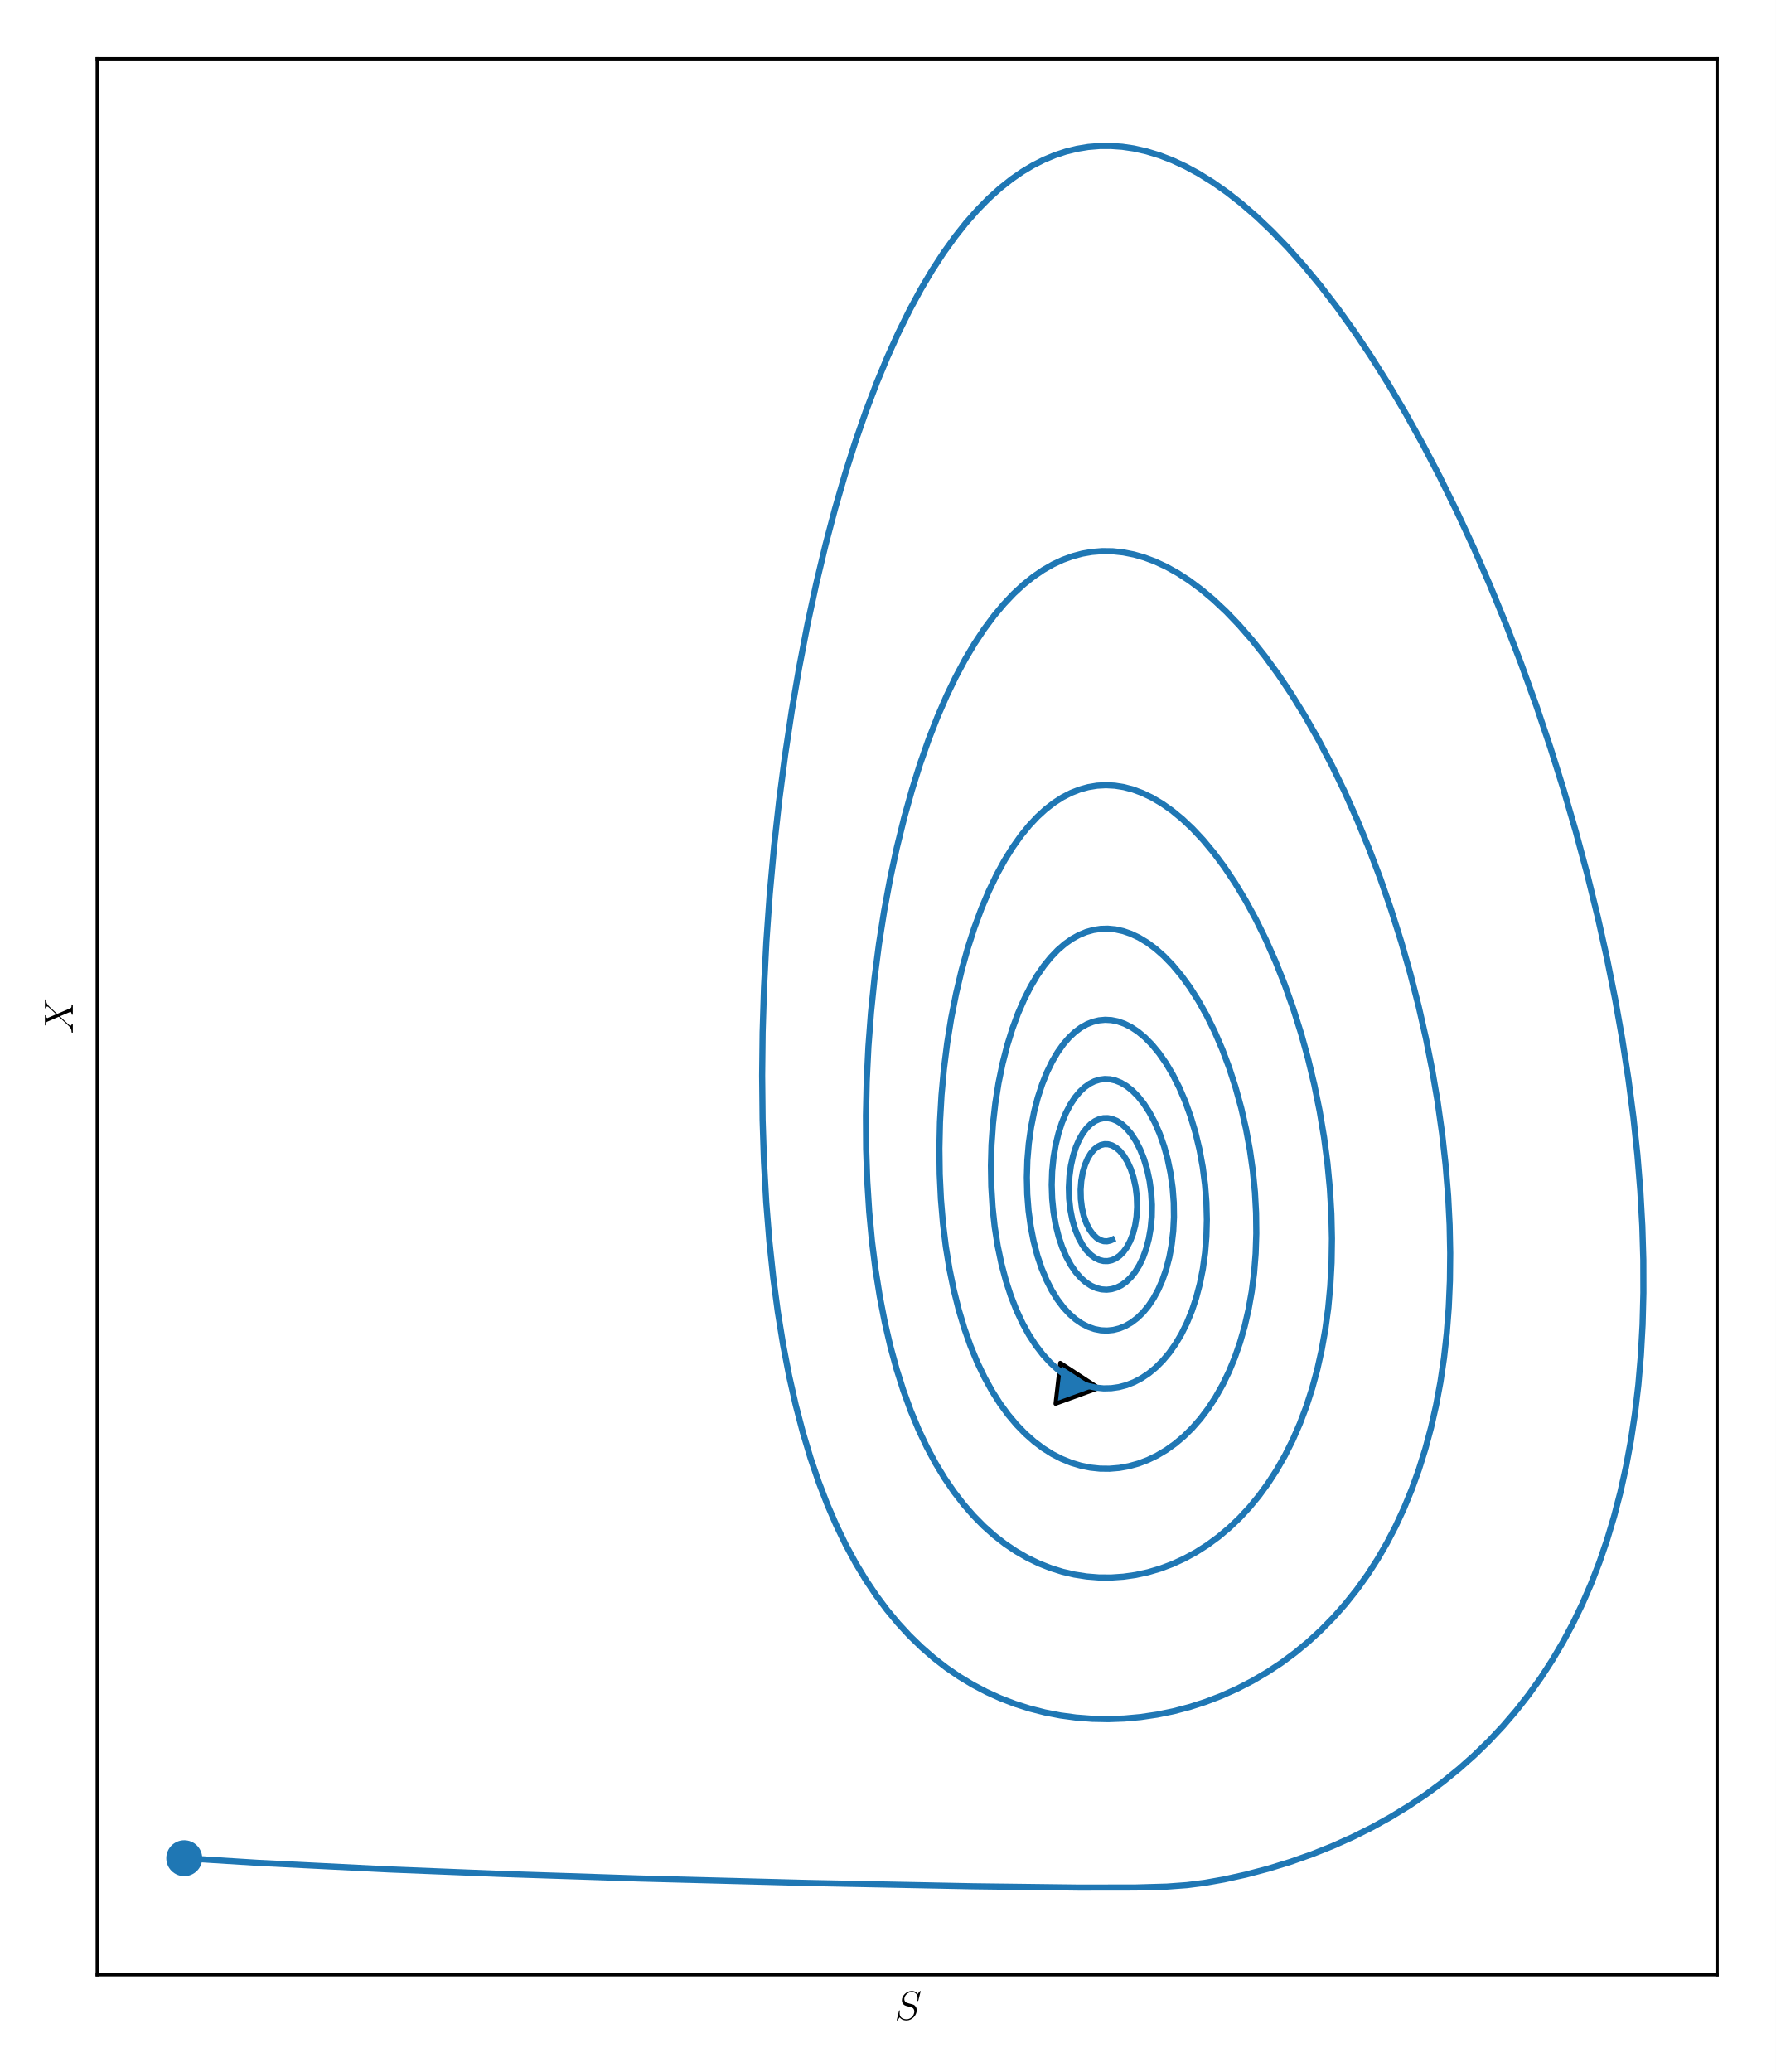
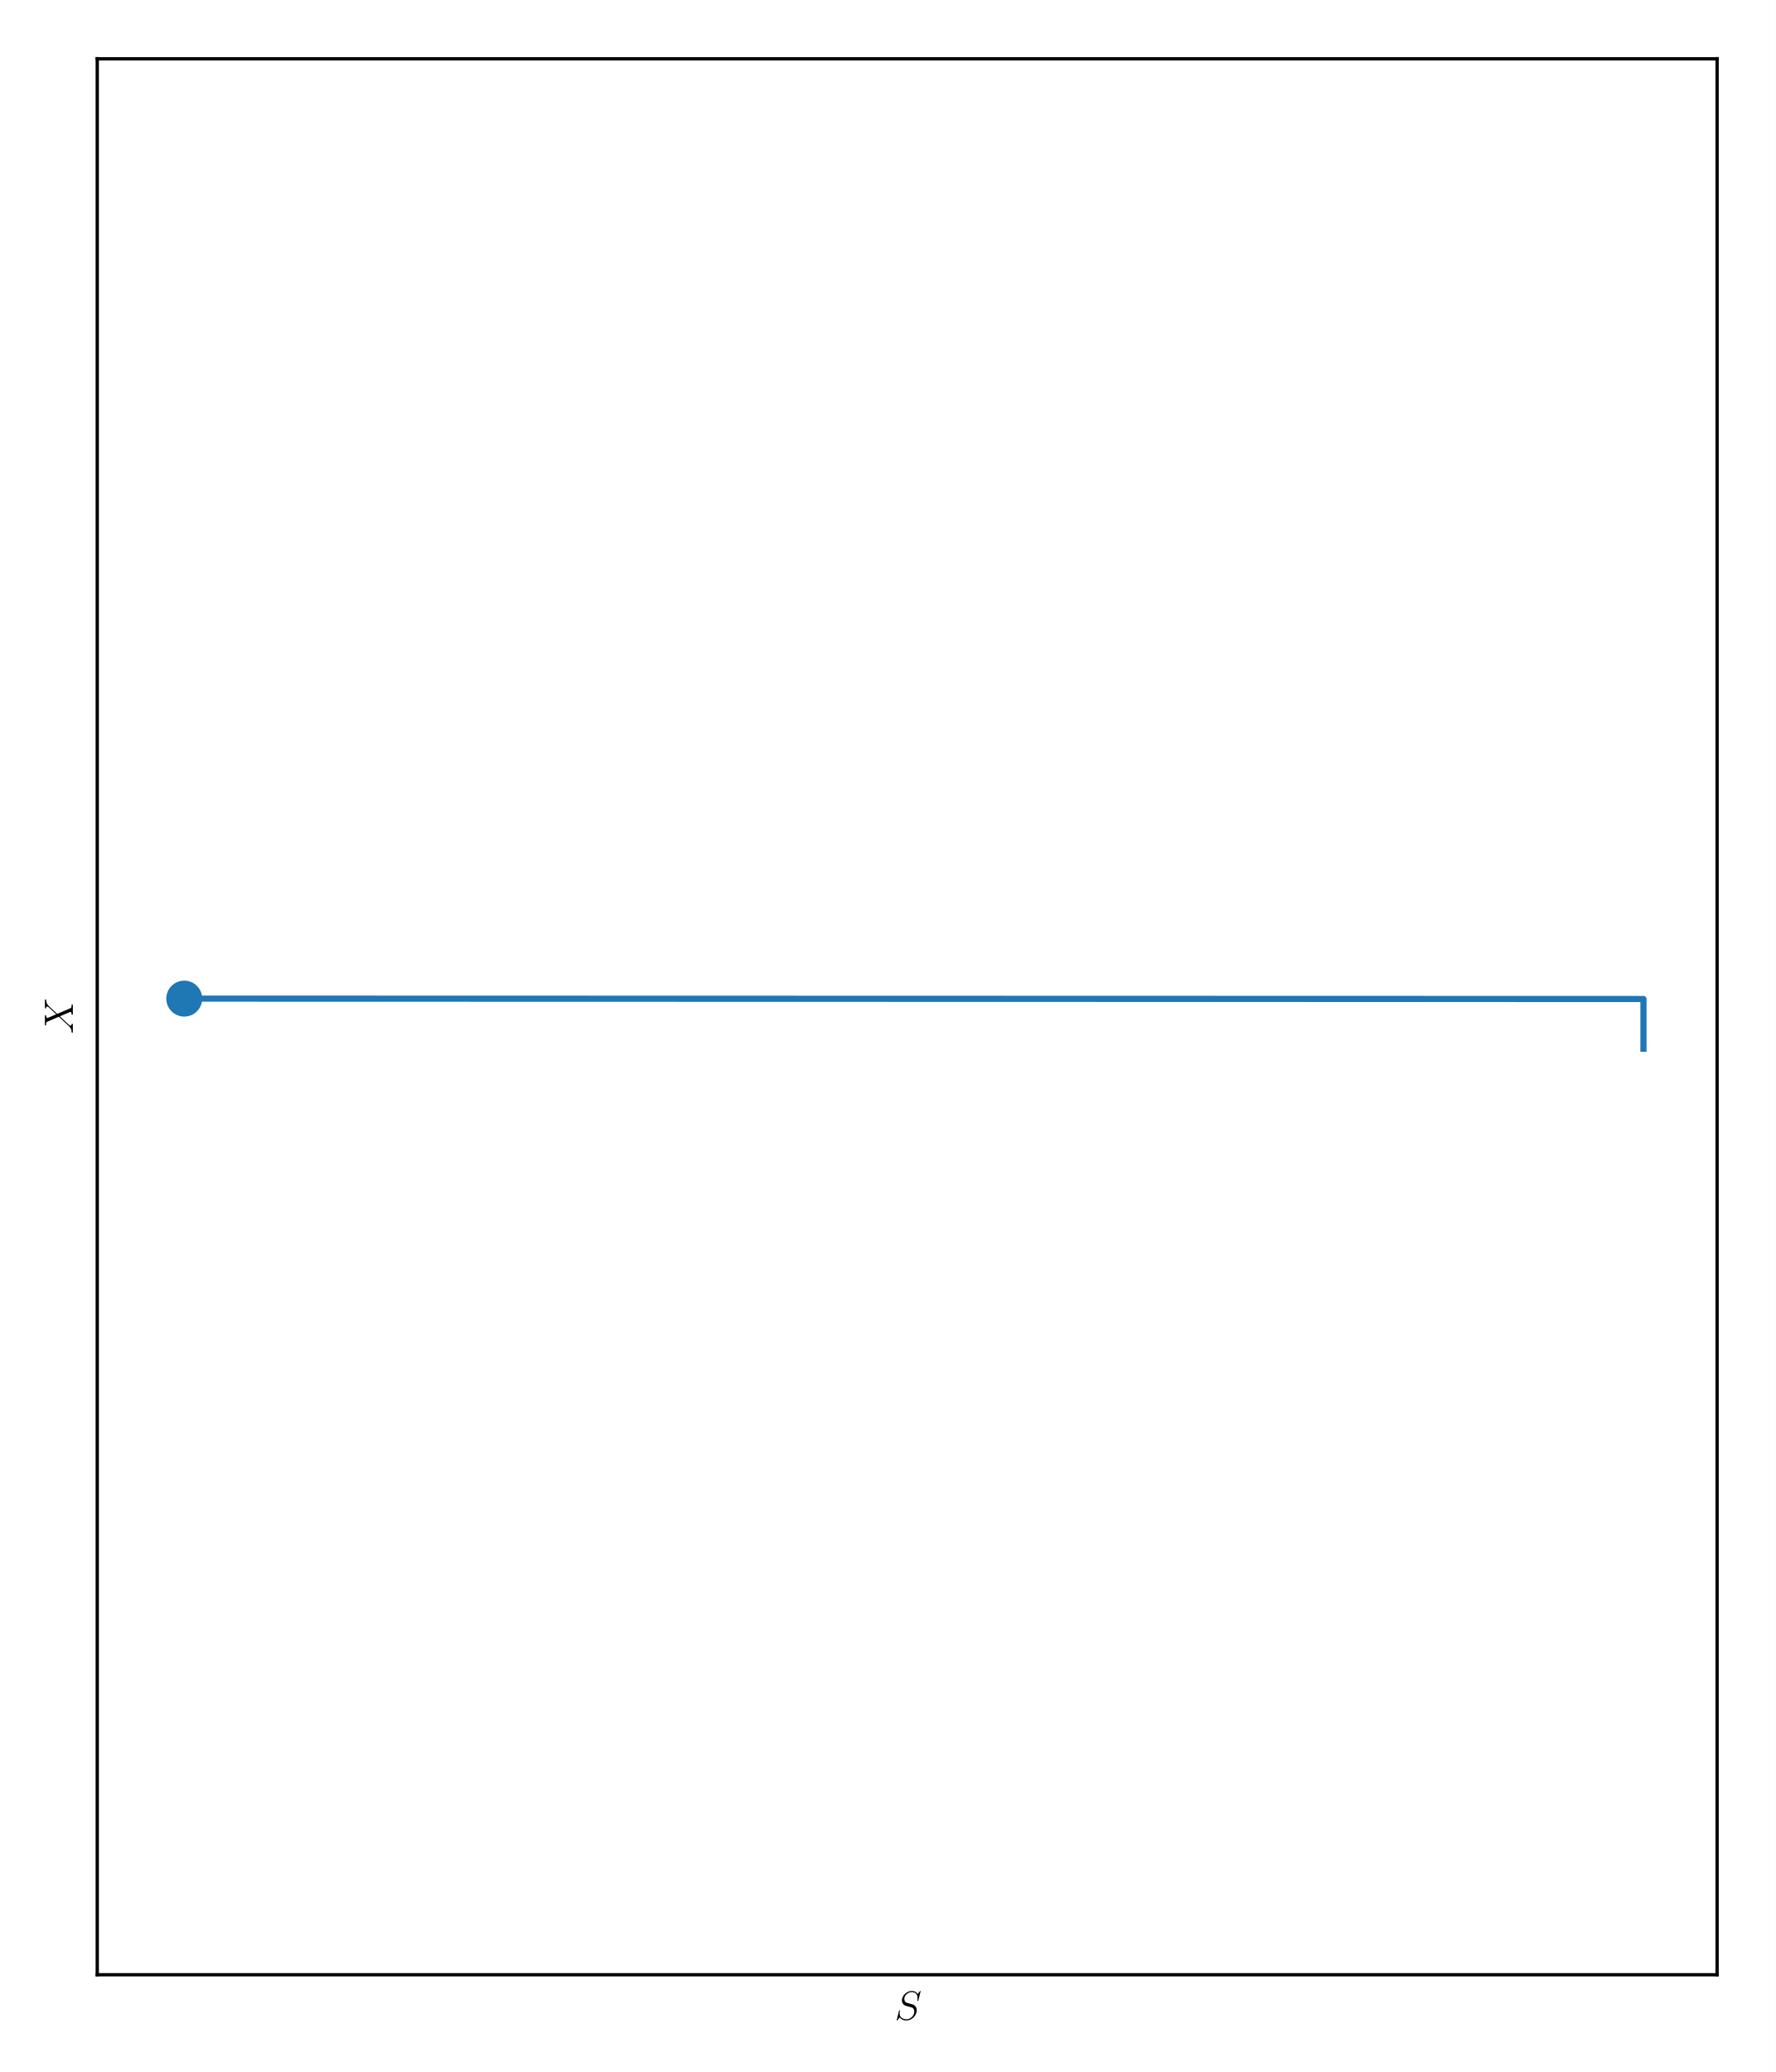
<svg xmlns="http://www.w3.org/2000/svg" xmlns:xlink="http://www.w3.org/1999/xlink" height="504pt" version="1.1" viewBox="0 0 432 504" width="432pt">
  <defs>
    <style type="text/css">
*{stroke-linecap:butt;stroke-linejoin:round;}
  </style>
  </defs>
  <g id="figure_1">
    <g id="patch_1">
      <path d="M 0 504  L 432 504  L 432 0  L 0 0  z " style="fill:#ffffff;" />
    </g>
    <g id="axes_1">
      <g id="patch_2">
        <path d="M 23.656 480.344  L 417.7 480.344  L 417.7 14.3  L 23.656 14.3  z " style="fill:#ffffff;" />
      </g>
      <g id="PathCollection_1">
        <defs>
-           <path d="M 0 3.873  C 1.027 3.873 2.012 3.465 2.739 2.739  C 3.465 2.012 3.873 1.027 3.873 0  C 3.873 -1.027 3.465 -2.012 2.739 -2.739  C 2.012 -3.465 1.027 -3.873 0 -3.873  C -1.027 -3.873 -2.012 -3.465 -2.739 -2.739  C -3.465 -2.012 -3.873 -1.027 -3.873 0  C -3.873 1.027 -3.465 2.012 -2.739 2.739  C -2.012 3.465 -1.027 3.873 0 3.873  z " id="m1c65d446b1" style="stroke:#1f77b4;" />
+           <path d="M 0 3.873  C 1.027 3.873 2.012 3.465 2.739 2.739  C 3.465 2.012 3.873 1.027 3.873 0  C 3.873 -1.027 3.465 -2.012 2.739 -2.739  C 2.012 -3.465 1.027 -3.873 0 -3.873  C -1.027 -3.873 -2.012 -3.465 -2.739 -2.739  C -3.465 -2.012 -3.873 -1.027 -3.873 0  C -3.873 1.027 -3.465 2.012 -2.739 2.739  C -2.012 3.465 -1.027 3.873 0 3.873  z " id="m6a9d9aa468" style="stroke:#1f77b4;" />
        </defs>
-         <g clip-path="url(#p66b2b9537b)">
-           <use style="fill:#1f77b4;stroke:#1f77b4;" x="44.819" xlink:href="#m1c65d446b1" y="451.994" />
+         <g clip-path="url(#paa5a617bb3)">
+           <use style="fill:#1f77b4;stroke:#1f77b4;" x="44.819" xlink:href="#m6a9d9aa468" y="242.906" />
        </g>
      </g>
      <g id="patch_3">
-         <path clip-path="url(#p66b2b9537b)" d="M 257.92 331.515  Q 262.6 334.571 267.281 337.628  Q 262.027 339.539 256.774 341.449  z " style="fill:#1f77b4;stroke:#000000;stroke-linecap:round;" />
+         <path clip-path="url(#paa5a617bb3)" d="M 399.789 248.844  Q 399.789 248.844 399.789 248.844  L 399.789 248.844  Q 399.789 248.844 399.789 248.844  Q 399.789 248.844 399.789 248.844  L 399.789 248.844  Q 399.789 248.844 399.789 248.844  L 399.789 248.844  z " style="fill:#1f77b4;stroke:#000000;stroke-linecap:round;" />
      </g>
      <g id="matplotlib.axis_1">
        <g id="text_1">
          <defs>
            <path d="M 63.5 69.109  C 63.5 70 62.797 70 62.594 70  C 62.203 70 62.094 69.906 60.906 68.406  C 60.297 67.703 56.203 62.516 56.094 62.422  C 52.797 68.906 46.203 70 42 70  C 29.297 70 17.797 58.484 17.797 47.266  C 17.797 39.828 22.297 35.453 27.203 33.766  C 28.297 33.359 34.203 31.766 37.203 31.078  C 42.297 29.688 43.594 29.297 45.703 27.109  C 46.094 26.609 48.094 24.328 48.094 19.656  C 48.094 10.422 39.5 0.891 29.5 0.891  C 21.297 0.891 12.203 4.375 12.203 15.484  C 12.203 17.375 12.594 19.766 12.906 20.75  C 12.906 21.062 13 21.531 13 21.734  C 13 22.141 12.797 22.641 12 22.641  C 11.094 22.641 11 22.438 10.594 20.75  L 5.5 0.375  C 5.5 0.281 5.094 -1 5.094 -1.109  C 5.094 -2 5.906 -2 6.094 -2  C 6.5 -2 6.594 -1.906 7.797 -0.406  L 12.406 5.562  C 14.797 1.969 20 -2 29.297 -2  C 42.203 -2 54 10.406 54 22.812  C 54 27 53 30.672 49.203 34.328  C 47.094 36.422 45.297 36.922 36.094 39.312  C 29.406 41.094 28.5 41.391 26.703 42.984  C 25 44.656 23.703 47.047 23.703 50.422  C 23.703 58.766 32.203 67.312 41.703 67.312  C 51.5 67.312 56.094 61.344 56.094 51.922  C 56.094 49.344 55.594 46.656 55.594 46.266  C 55.594 45.359 56.406 45.359 56.703 45.359  C 57.594 45.359 57.703 45.656 58.094 47.25  z " id="CMMI12-83" />
          </defs>
          <g transform="translate(217.6233 491.2628)scale(0.1 -0.1)">
            <use transform="scale(0.996264)" xlink:href="#CMMI12-83" />
          </g>
        </g>
      </g>
      <g id="matplotlib.axis_2">
        <g id="text_2">
          <defs>
            <path d="M 47.5 40.562  L 38.094 62.406  C 39.406 64.797 42.406 65.188 43.594 65.297  C 44.203 65.297 45.297 65.297 45.297 67.062  C 45.297 68.188 44.406 68.188 43.797 68.188  C 42.094 68.188 40.094 68.188 38.406 68.188  L 32.594 68.188  C 26.5 68.188 22.094 68.188 22 68.188  C 21.203 68.188 20.203 68.188 20.203 66.297  C 20.203 65.297 21.094 65.297 22.406 65.297  C 28.203 65.297 28.594 64.297 29.594 61.906  L 41.5 34.141  L 19.797 10.828  C 16.203 6.906 11.906 3.094 4.5 3.094  C 3.297 3 2.5 3 2.5 1.062  C 2.5 0.75 2.594 0 3.703 0  C 5.094 0 6.594 0 8 0  L 12.703 0  C 15.906 0 19.406 0 22.5 0  C 23.203 0 24.406 0 24.406 1.797  C 24.406 2.797 23.703 2.891 23.094 2.891  C 21.094 3.094 19.797 4.188 19.797 5.781  C 19.797 7.484 21 8.703 23.906 11.688  L 32.797 21.375  C 35 23.688 40.297 29.469 42.5 31.656  L 53 7.078  C 53.094 6.891 53.5 5.891 53.5 5.781  C 53.5 4.891 51.297 3.094 48.094 3.094  C 47.5 3.094 46.406 3.094 46.406 1.109  C 46.406 0 47.406 0 47.906 0  C 49.594 0 51.594 0 53.297 0  L 64.297 0  C 66.094 0 68 0 69.703 0  C 70.406 0 71.5 0 71.5 2.031  C 71.5 3.094 70.5 3.094 69.594 3.094  C 63.594 3.094 63.406 3.594 61.703 7.266  L 48.5 38.141  L 61.203 51.812  C 62.203 52.828 64.5 55.344 65.406 56.344  C 69.703 60.875 73.703 65 81.797 65  C 82.797 65.297 83.797 65.297 83.797 67.062  C 83.797 68.188 82.906 68.188 82.5 68.188  C 81.094 68.188 79.594 68.188 78.203 68.188  L 73.594 68.188  C 70.406 68.188 66.906 68.188 63.797 68.188  C 63.094 68.188 61.906 68.188 61.906 66.391  C 61.906 65.391 62.594 65.297 63.203 65.297  C 64.797 65.109 66.5 64.312 66.5 62.406  L 66.406 62.219  C 66.297 61.516 66.094 60.516 65 59.328  z " id="CMMI12-88" />
          </defs>
          <g transform="translate(17.7185 251.449)rotate(-90)scale(0.1 -0.1)">
            <use transform="scale(0.996264)" xlink:href="#CMMI12-88" />
          </g>
        </g>
      </g>
      <g id="line2d_1">
-         <path clip-path="url(#p66b2b9537b)" d="M 44.819 451.994  L 62.762 453.121  L 94.632 454.723  L 121.837 455.816  L 155.398 456.925  L 196.48 458.012  L 236.674 458.82  L 262.506 459.138  L 276.239 459.118  L 283.857 458.898  L 288.742 458.538  L 293.087 457.984  L 297.756 457.156  L 303.081 455.978  L 308.523 454.541  L 313.893 452.889  L 319.189 451.02  L 324.197 449.017  L 329.123 446.807  L 333.762 444.488  L 338.312 441.969  L 342.768 439.243  L 346.935 436.437  L 351.004 433.429  L 354.966 430.213  L 358.644 426.944  L 362.214 423.472  L 365.669 419.791  L 368.847 416.085  L 371.91 412.176  L 374.851 408.057  L 377.664 403.723  L 380.213 399.399  L 382.635 394.868  L 384.924 390.124  L 387.076 385.16  L 389.082 379.97  L 390.938 374.549  L 392.637 368.891  L 394.173 362.989  L 395.538 356.839  L 396.726 350.436  L 397.73 343.774  L 398.544 336.851  L 399.16 329.662  L 399.571 322.205  L 399.77 314.478  L 399.751 306.482  L 399.506 298.215  L 399.028 289.682  L 398.312 280.884  L 397.35 271.829  L 396.137 262.522  L 394.667 252.975  L 392.934 243.198  L 390.935 233.209  L 388.664 223.023  L 386.118 212.663  L 383.296 202.154  L 380.364 192.086  L 377.182 181.937  L 373.749 171.739  L 370.067 161.527  L 366.364 151.904  L 362.443 142.337  L 358.559 133.42  L 354.491 124.624  L 350.245 115.984  L 346.107 108.062  L 341.824 100.347  L 337.702 93.365  L 333.465 86.625  L 329.435 80.61  L 325.317 74.857  L 321.12 69.392  L 317.18 64.625  L 313.184 60.147  L 309.476 56.313  L 305.731 52.754  L 301.954 49.487  L 298.497 46.783  L 295.022 44.343  L 291.533 42.179  L 288.386 40.476  L 285.235 39.011  L 282.083 37.792  L 278.934 36.824  L 275.791 36.114  L 273.005 35.703  L 270.23 35.504  L 267.468 35.518  L 264.721 35.749  L 261.991 36.198  L 259.282 36.867  L 256.596 37.757  L 253.935 38.869  L 251.301 40.203  L 248.697 41.758  L 246.125 43.533  L 243.274 45.792  L 240.469 48.325  L 237.714 51.129  L 235.012 54.197  L 232.366 57.525  L 229.495 61.519  L 226.699 65.815  L 223.982 70.402  L 221.348 75.268  L 218.548 80.925  L 215.854 86.883  L 213.268 93.121  L 210.576 100.221  L 208.019 107.598  L 205.599 115.222  L 203.136 123.724  L 200.838 132.44  L 198.549 142.019  L 196.453 151.75  L 194.421 162.29  L 192.606 172.89  L 191.007 183.499  L 189.536 194.765  L 188.299 205.926  L 187.237 217.611  L 186.425 229.066  L 185.854 240.243  L 185.516 251.105  L 185.401 261.619  L 185.51 272.344  L 185.846 282.629  L 186.396 292.46  L 187.148 301.827  L 188.092 310.727  L 189.216 319.162  L 190.508 327.136  L 191.959 334.66  L 193.559 341.743  L 195.297 348.399  L 197.165 354.642  L 199.153 360.487  L 201.253 365.951  L 203.458 371.049  L 205.759 375.798  L 208.15 380.214  L 210.623 384.312  L 213.172 388.109  L 215.791 391.617  L 218.474 394.852  L 221.216 397.827  L 224.167 400.699  L 227.171 403.309  L 230.223 405.669  L 233.317 407.793  L 236.613 409.786  L 239.944 411.54  L 243.305 413.067  L 246.86 414.438  L 250.436 415.58  L 254.198 416.543  L 257.97 417.274  L 261.746 417.784  L 265.692 418.088  L 269.629 418.165  L 273.551 418.023  L 277.452 417.665  L 281.492 417.068  L 285.494 416.246  L 289.453 415.202  L 293.36 413.938  L 297.208 412.457  L 300.991 410.758  L 304.702 408.842  L 308.333 406.707  L 311.732 404.456  L 315.044 402.003  L 318.265 399.345  L 321.386 396.48  L 324.402 393.406  L 327.306 390.121  L 330.091 386.621  L 332.638 383.07  L 335.063 379.318  L 337.36 375.363  L 339.525 371.201  L 341.549 366.831  L 343.427 362.251  L 345.152 357.458  L 346.719 352.453  L 348.12 347.235  L 349.35 341.802  L 350.401 336.156  L 351.268 330.299  L 351.945 324.232  L 352.426 317.96  L 352.705 311.487  L 352.776 304.819  L 352.635 297.964  L 352.276 290.932  L 351.663 283.404  L 350.804 275.709  L 349.694 267.866  L 348.395 260.245  L 346.862 252.53  L 345.094 244.743  L 343.091 236.911  L 340.855 229.064  L 338.387 221.235  L 335.818 213.811  L 333.044 206.469  L 330.072 199.245  L 327.061 192.509  L 323.883 185.951  L 320.714 179.918  L 317.408 174.11  L 314.157 168.846  L 310.986 164.114  L 307.727 159.64  L 304.584 155.687  L 301.377 152.005  L 298.317 148.816  L 295.213 145.9  L 292.281 143.437  L 289.322 141.237  L 286.556 139.439  L 283.775 137.886  L 280.986 136.586  L 278.407 135.618  L 275.83 134.876  L 273.257 134.366  L 270.693 134.091  L 268.142 134.054  L 265.607 134.259  L 263.302 134.66  L 261.018 135.264  L 258.553 136.157  L 256.121 137.292  L 253.724 138.668  L 251.367 140.282  L 249.052 142.13  L 246.598 144.392  L 244.203 146.918  L 241.872 149.699  L 239.436 152.97  L 237.082 156.514  L 234.814 160.318  L 232.485 164.665  L 230.263 169.274  L 228.016 174.453  L 225.9 179.88  L 223.798 185.885  L 221.851 192.104  L 219.96 198.883  L 218.156 206.213  L 216.551 213.675  L 215.075 221.623  L 213.818 229.617  L 212.73 238.008  L 211.877 246.346  L 211.251 254.584  L 210.835 263.064  L 210.655 271.348  L 210.702 279.401  L 210.967 287.193  L 211.442 294.7  L 212.114 301.903  L 212.975 308.789  L 214.015 315.347  L 215.222 321.572  L 216.587 327.461  L 218.1 333.014  L 219.751 338.233  L 221.531 343.122  L 223.43 347.688  L 225.439 351.937  L 227.549 355.877  L 229.752 359.516  L 232.04 362.863  L 234.405 365.928  L 236.839 368.718  L 239.334 371.243  L 241.884 373.511  L 244.481 375.532  L 247.119 377.312  L 249.914 378.925  L 252.739 380.293  L 255.587 381.422  L 258.452 382.321  L 261.327 382.996  L 264.33 383.467  L 267.33 383.708  L 270.32 383.723  L 273.292 383.518  L 276.24 383.098  L 279.279 382.435  L 282.277 381.546  L 285.227 380.436  L 288.121 379.106  L 290.954 377.56  L 293.717 375.8  L 296.403 373.828  L 299.006 371.646  L 301.518 369.255  L 303.933 366.656  L 306.244 363.851  L 308.443 360.841  L 310.525 357.628  L 312.557 354.073  L 314.447 350.302  L 316.188 346.319  L 317.772 342.126  L 319.192 337.727  L 320.441 333.127  L 321.513 328.331  L 322.401 323.348  L 323.1 318.184  L 323.604 312.849  L 323.915 307.14  L 324.005 301.273  L 323.869 295.264  L 323.505 289.132  L 322.909 282.899  L 322.079 276.588  L 321.014 270.225  L 319.716 263.841  L 318.186 257.467  L 316.497 251.372  L 314.6 245.353  L 312.5 239.446  L 310.297 233.907  L 307.921 228.543  L 305.486 223.59  L 303.018 219.058  L 300.429 214.763  L 297.847 210.907  L 295.295 207.478  L 292.667 204.318  L 290.102 201.579  L 287.617 199.237  L 285.092 197.163  L 282.671 195.457  L 280.228 194.014  L 277.908 192.901  L 275.581 192.037  L 273.391 191.457  L 271.205 191.107  L 269.029 190.99  L 266.868 191.108  L 264.728 191.461  L 262.613 192.05  L 260.528 192.874  L 258.478 193.929  L 256.469 195.213  L 254.383 196.823  L 252.353 198.68  L 250.383 200.775  L 248.369 203.243  L 246.329 206.113  L 244.382 209.24  L 242.44 212.789  L 240.525 216.777  L 238.741 221.005  L 237.02 225.663  L 235.385 230.746  L 233.923 236.009  L 232.584 241.653  L 231.393 247.65  L 230.411 253.723  L 229.61 260.069  L 229.03 266.402  L 228.658 272.917  L 228.516 279.326  L 228.594 285.59  L 228.887 291.676  L 229.383 297.554  L 230.075 303.201  L 230.952 308.596  L 232.003 313.724  L 233.218 318.573  L 234.585 323.135  L 236.094 327.403  L 237.734 331.375  L 239.494 335.05  L 241.364 338.427  L 243.257 341.401  L 245.232 344.104  L 247.281 346.541  L 249.393 348.715  L 251.56 350.631  L 253.773 352.293  L 256.024 353.708  L 258.305 354.879  L 260.608 355.812  L 262.924 356.512  L 265.246 356.984  L 267.566 357.232  L 269.877 357.26  L 272.259 357.063  L 274.615 356.639  L 276.937 355.992  L 279.218 355.128  L 281.45 354.049  L 283.704 352.709  L 285.889 351.147  L 287.998 349.369  L 290.021 347.379  L 292.02 345.098  L 293.911 342.6  L 295.686 339.891  L 297.393 336.871  L 298.96 333.638  L 300.378 330.201  L 301.641 326.567  L 302.775 322.617  L 303.727 318.481  L 304.492 314.171  L 305.064 309.704  L 305.445 304.945  L 305.609 300.058  L 305.553 295.065  L 305.275 289.992  L 304.773 284.867  L 304.048 279.721  L 303.101 274.587  L 301.937 269.501  L 300.56 264.5  L 299.03 259.775  L 297.316 255.205  L 295.49 250.967  L 293.579 247.077  L 291.536 243.422  L 289.448 240.148  L 287.339 237.253  L 285.231 234.732  L 283.141 232.574  L 281.088 230.763  L 279.085 229.28  L 277.057 228.055  L 275.101 227.133  L 273.227 226.487  L 271.353 226.073  L 269.486 225.896  L 267.72 225.948  L 265.972 226.217  L 264.249 226.7  L 262.471 227.438  L 260.732 228.406  L 259.039 229.6  L 257.32 231.086  L 255.59 232.888  L 253.935 234.93  L 252.295 237.302  L 250.688 240.017  L 249.135 243.082  L 247.654 246.498  L 246.269 250.258  L 245.001 254.351  L 243.872 258.754  L 242.904 263.44  L 242.12 268.373  L 241.552 273.353  L 241.193 278.488  L 241.058 283.575  L 241.142 288.571  L 241.449 293.58  L 241.97 298.413  L 242.695 303.037  L 243.612 307.425  L 244.673 311.436  L 245.889 315.187  L 247.249 318.665  L 248.74 321.86  L 250.297 324.681  L 251.952 327.226  L 253.693 329.492  L 255.45 331.421  L 257.265 333.088  L 259.127 334.495  L 260.965 335.61  L 262.828 336.487  L 264.706 337.128  L 266.59 337.536  L 268.472 337.715  L 270.341 337.67  L 272.191 337.405  L 274.011 336.924  L 275.853 336.205  L 277.645 335.266  L 279.436 334.072  L 281.155 332.657  L 282.845 330.973  L 284.441 329.068  L 285.977 326.885  L 287.395 324.489  L 288.721 321.809  L 289.934 318.843  L 290.985 315.68  L 291.889 312.24  L 292.606 308.631  L 293.14 304.77  L 293.466 300.781  L 293.577 296.691  L 293.467 292.423  L 293.128 288.119  L 292.564 283.818  L 291.776 279.563  L 290.802 275.503  L 289.63 271.569  L 288.309 267.9  L 286.865 264.523  L 285.277 261.372  L 283.608 258.558  L 281.934 256.161  L 280.232 254.096  L 278.52 252.358  L 276.817 250.94  L 275.137 249.827  L 273.495 249.003  L 271.901 248.448  L 270.367 248.139  L 268.839 248.055  L 267.327 248.195  L 265.839 248.559  L 264.381 249.144  L 262.908 249.98  L 261.484 251.043  L 260.067 252.374  L 258.672 253.986  L 257.272 255.956  L 255.934 258.235  L 254.678 260.818  L 253.524 263.697  L 252.463 266.948  L 251.554 270.463  L 250.815 274.209  L 250.264 278.144  L 249.919 282.222  L 249.793 286.393  L 249.892 290.5  L 250.208 294.496  L 250.732 298.338  L 251.45 301.989  L 252.35 305.416  L 253.389 308.518  L 254.571 311.361  L 255.848 313.867  L 257.231 316.1  L 258.668 318.005  L 260.137 319.596  L 261.662 320.925  L 263.187 321.965  L 264.74 322.756  L 266.266 323.287  L 267.797 323.586  L 269.321 323.655  L 270.829 323.5  L 272.311 323.125  L 273.796 322.515  L 275.232 321.684  L 276.647 320.609  L 278.023 319.28  L 279.345 317.691  L 280.593 315.837  L 281.748 313.717  L 282.79 311.333  L 283.698 308.692  L 284.451 305.806  L 285.029 302.69  L 285.404 299.442  L 285.575 296.023  L 285.527 292.544  L 285.254 288.972  L 284.756 285.433  L 284.059 282.048  L 283.164 278.79  L 282.109 275.773  L 280.919 273.028  L 279.62 270.582  L 278.239 268.451  L 276.835 266.688  L 275.437 265.275  L 274.029 264.162  L 272.668 263.358  L 271.331 262.818  L 270.029 262.525  L 268.735 262.463  L 267.496 262.621  L 266.245 263.009  L 265.03 263.62  L 263.826 264.473  L 262.649 265.58  L 261.481 266.986  L 260.349 268.709  L 259.303 270.707  L 258.341 273.022  L 257.493 275.647  L 256.789 278.561  L 256.269 281.662  L 255.948 284.901  L 255.839 288.223  L 255.95 291.569  L 256.277 294.814  L 256.809 297.909  L 257.53 300.806  L 258.405 303.419  L 259.405 305.731  L 260.529 307.774  L 261.705 309.465  L 262.931 310.853  L 264.188 311.949  L 265.454 312.767  L 266.715 313.321  L 267.954 313.631  L 269.19 313.714  L 270.41 313.574  L 271.601 313.216  L 272.782 312.63  L 273.935 311.81  L 275.069 310.724  L 276.139 309.387  L 277.145 307.767  L 278.043 305.898  L 278.826 303.749  L 279.454 301.377  L 279.914 298.758  L 280.174 295.973  L 280.219 293.066  L 280.043 290.142  L 279.649 287.259  L 279.047 284.474  L 278.266 281.891  L 277.332 279.553  L 276.273 277.497  L 275.142 275.78  L 273.97 274.402  L 272.812 273.373  L 271.668 272.644  L 270.559 272.19  L 269.472 271.98  L 268.422 271.997  L 267.392 272.233  L 266.37 272.696  L 265.371 273.394  L 264.388 274.355  L 263.443 275.592  L 262.544 277.144  L 261.74 278.981  L 261.046 281.126  L 260.509 283.514  L 260.155 286.101  L 260.007 288.828  L 260.082 291.582  L 260.375 294.251  L 260.873 296.769  L 261.543 299.048  L 262.359 301.054  L 263.289 302.765  L 264.287 304.147  L 265.321 305.212  L 266.364 305.98  L 267.415 306.483  L 268.434 306.731  L 269.447 306.751  L 270.44 306.546  L 271.417 306.114  L 272.361 305.45  L 273.272 304.536  L 274.14 303.341  L 274.921 301.881  L 275.596 300.134  L 276.123 298.144  L 276.472 295.944  L 276.62 293.578  L 276.546 291.143  L 276.252 288.742  L 275.75 286.448  L 275.067 284.359  L 274.247 282.554  L 273.345 281.084  L 272.382 279.93  L 271.427 279.118  L 270.473 278.592  L 269.561 278.335  L 268.672 278.313  L 267.804 278.516  L 266.955 278.948  L 266.127 279.625  L 265.329 280.574  L 264.589 281.805  L 263.932 283.341  L 263.404 285.141  L 263.036 287.199  L 262.871 289.396  L 262.924 291.656  L 263.194 293.836  L 263.665 295.861  L 264.304 297.644  L 265.065 299.124  L 265.898 300.272  L 266.763 301.101  L 267.628 301.635  L 268.483 301.908  L 269.32 301.943  L 270.123 301.756  L 270.565 301.554  L 270.565 301.554  " style="fill:none;stroke:#1f77b4;stroke-linecap:square;stroke-width:1.5;" />
+         <path clip-path="url(#paa5a617bb3)" d="M 44.819 242.906  L 399.789 243  L 399.789 255.094  L 399.789 255.094  " style="fill:none;stroke:#1f77b4;stroke-linecap:square;stroke-width:1.5;" />
      </g>
      <g id="patch_4">
-         <path d="M 23.656 480.344  L 23.656 14.3  " style="fill:none;stroke:#000000;stroke-linecap:square;stroke-linejoin:miter;stroke-width:0.8;" />
+         <path d="M 23.656 480.312  L 23.656 14.281  " style="fill:none;stroke:#000000;stroke-linecap:square;stroke-linejoin:miter;stroke-width:0.8;" />
      </g>
      <g id="patch_5">
-         <path d="M 417.7 480.344  L 417.7 14.3  " style="fill:none;stroke:#000000;stroke-linecap:square;stroke-linejoin:miter;stroke-width:0.8;" />
+         <path d="M 417.7 480.312  L 417.7 14.281  " style="fill:none;stroke:#000000;stroke-linecap:square;stroke-linejoin:miter;stroke-width:0.8;" />
      </g>
      <g id="patch_6">
        <path d="M 23.656 480.344  L 417.7 480.344  " style="fill:none;stroke:#000000;stroke-linecap:square;stroke-linejoin:miter;stroke-width:0.8;" />
      </g>
      <g id="patch_7">
        <path d="M 23.656 14.3  L 417.7 14.3  " style="fill:none;stroke:#000000;stroke-linecap:square;stroke-linejoin:miter;stroke-width:0.8;" />
      </g>
    </g>
  </g>
  <defs>
-     <clipPath id="p66b2b9537b">
+     <clipPath id="paa5a617bb3">
      <rect height="466.044" width="394.044" x="23.656" y="14.3" />
    </clipPath>
  </defs>
</svg>
